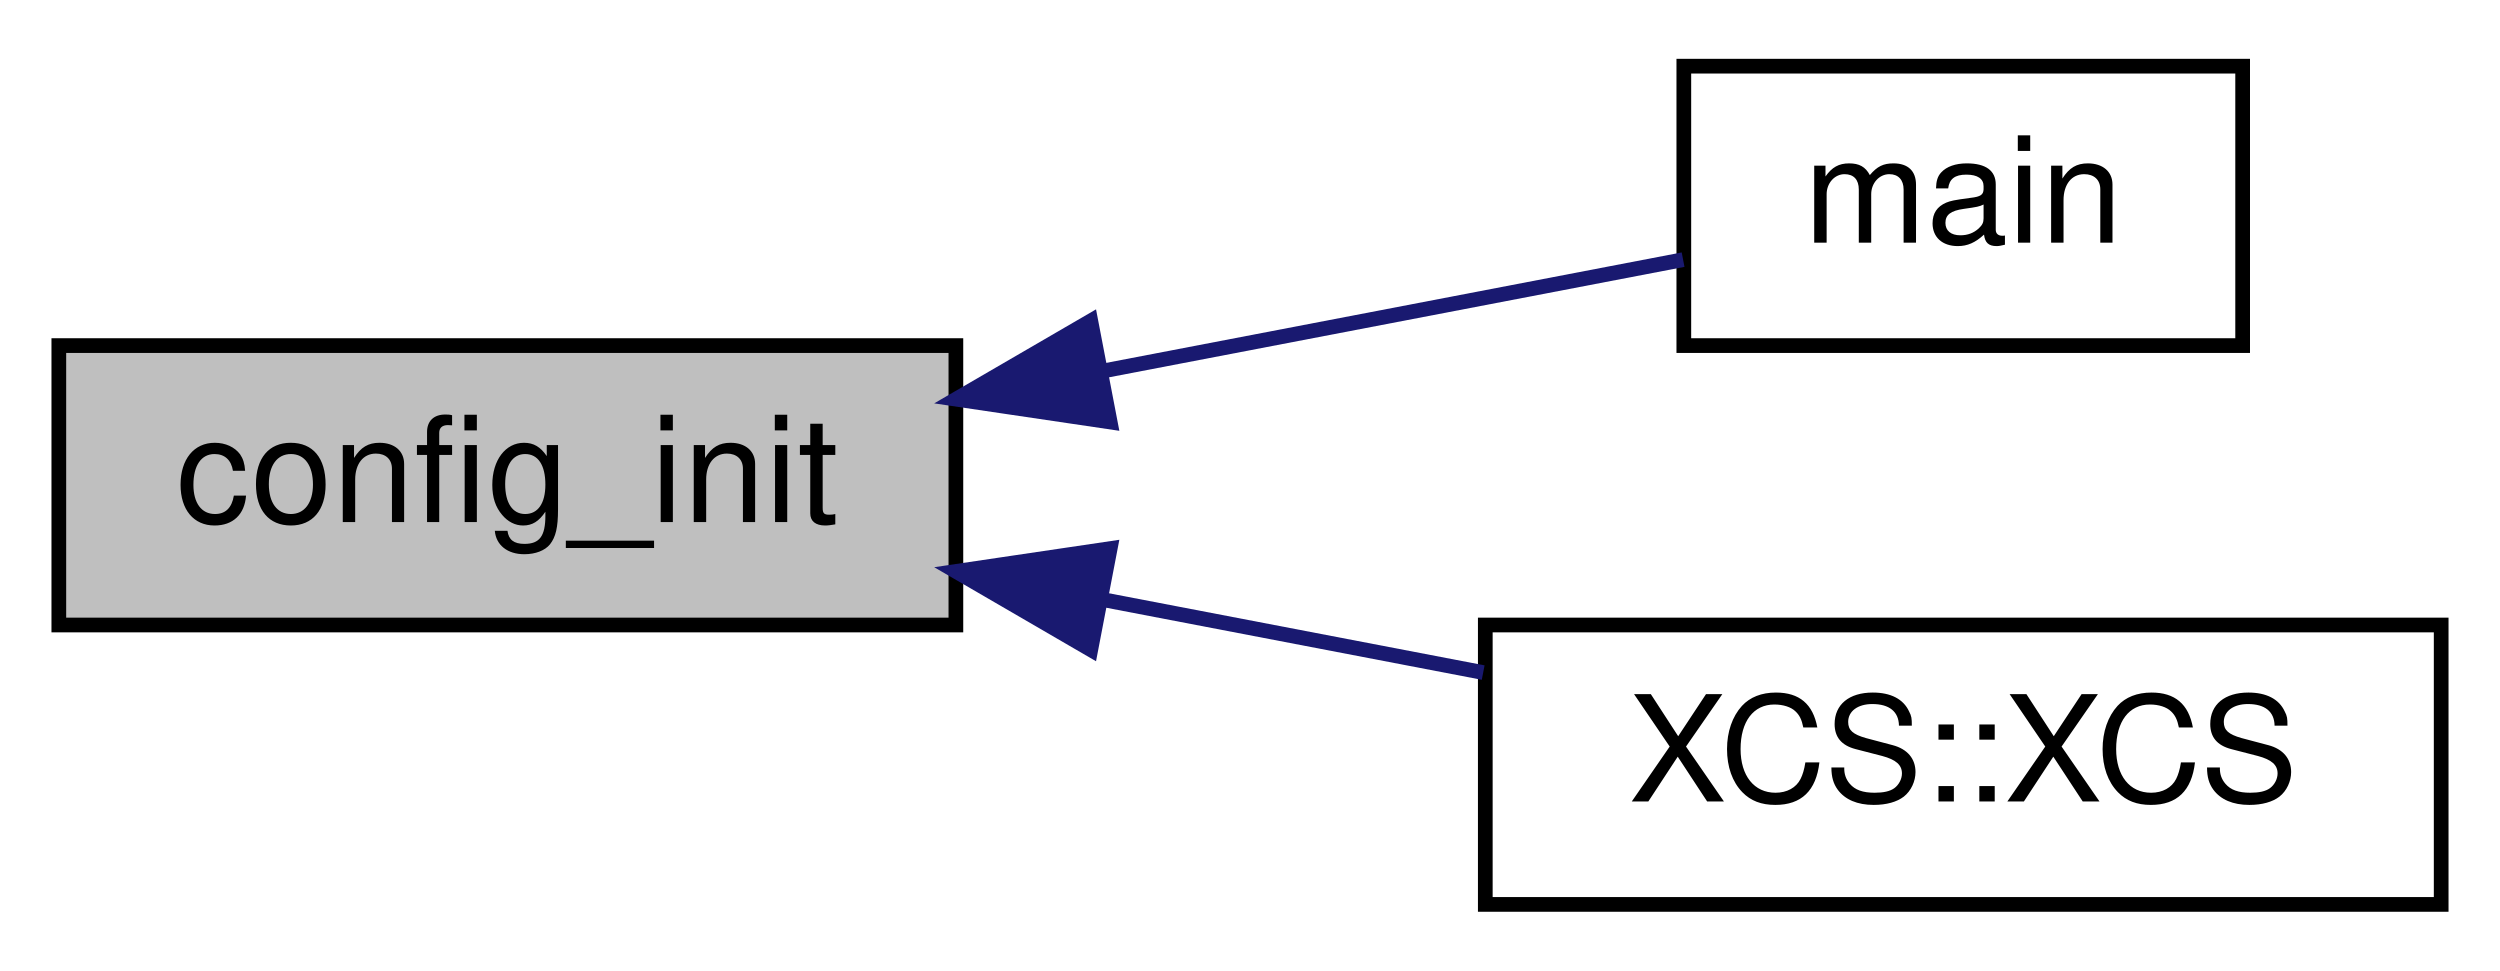
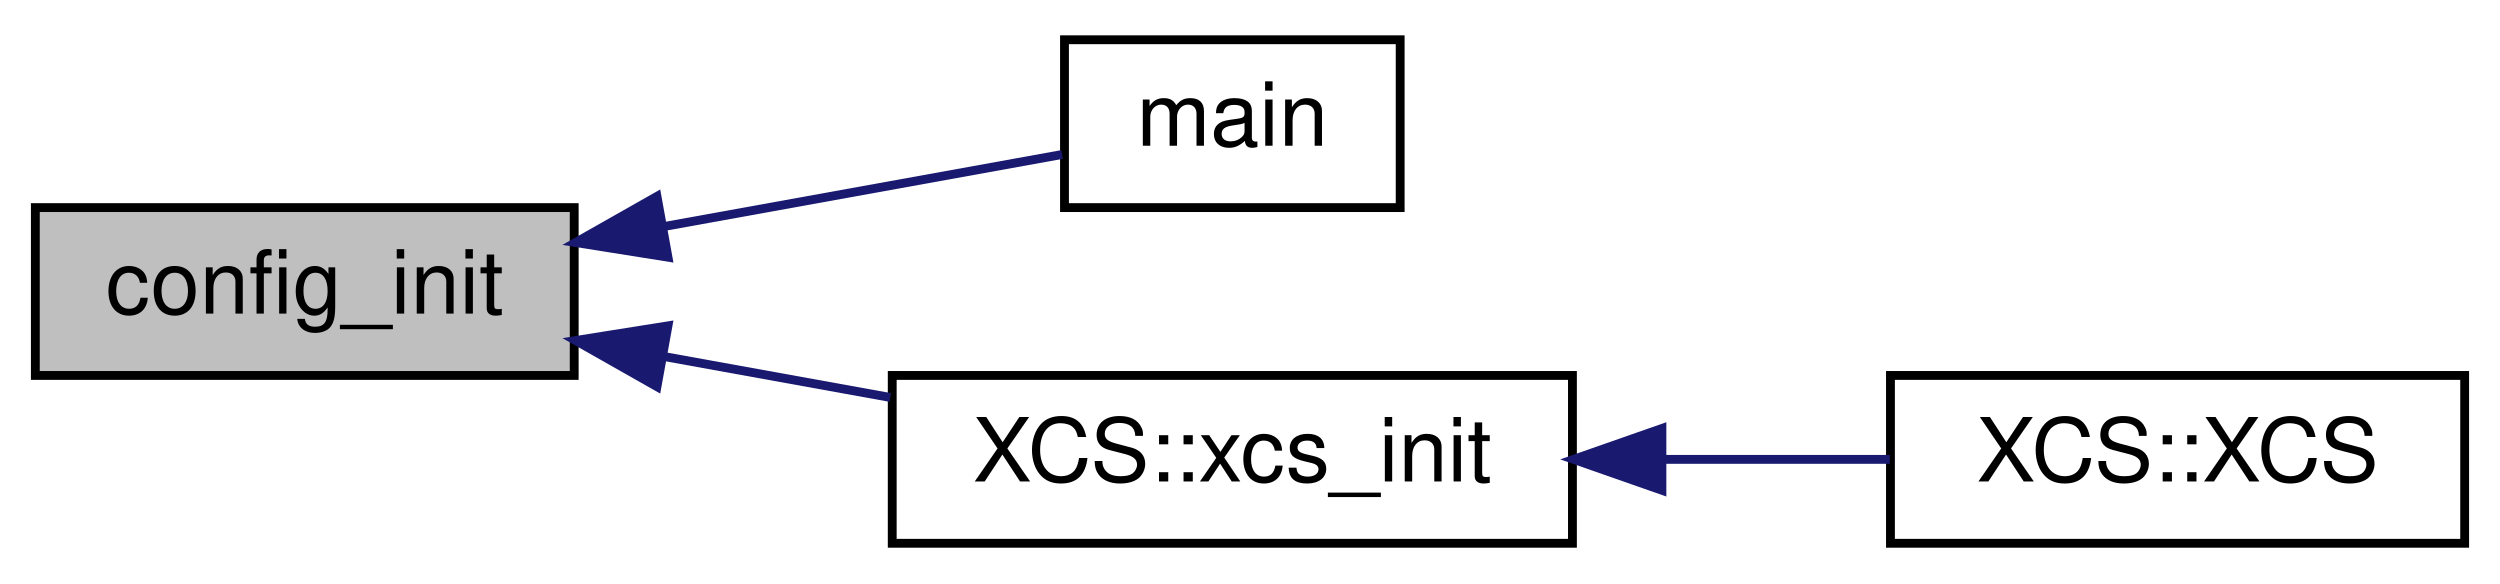
- <svg xmlns="http://www.w3.org/2000/svg" xmlns:xlink="http://www.w3.org/1999/xlink" width="170pt" height="66pt" viewBox="0.00 0.00 170.00 66.00">
+ <svg xmlns="http://www.w3.org/2000/svg" xmlns:xlink="http://www.w3.org/1999/xlink" width="283pt" height="66pt" viewBox="0.00 0.00 283.00 66.00">
  <g id="graph0" class="graph" transform="scale(1 1) rotate(0) translate(4 62)">
    <g id="node1" class="node">
      <polygon fill="#bfbfbf" stroke="#000000" points="0,-19.5 0,-38.5 61,-38.5 61,-19.5 0,-19.5" />
      <text text-anchor="middle" x="30.5" y="-26.5" font-family="Helvetica,sans-Serif" font-size="10.00" fill="#000000">config_init</text>
    </g>
    <g id="node2" class="node">
      <g id="a_node2">
        <a xlink:href="main_8c.html#a3c04138a5bfe5d72780bb7e82a18e627" target="_top" xlink:title="main">
-           <polygon fill="none" stroke="#000000" points="110.5,-38.5 110.5,-57.5 148.5,-57.5 148.5,-38.5 110.5,-38.5" />
-           <text text-anchor="middle" x="129.5" y="-45.5" font-family="Helvetica,sans-Serif" font-size="10.00" fill="#000000">main</text>
+           <polygon fill="none" stroke="#000000" points="116.5,-38.5 116.5,-57.5 154.5,-57.5 154.5,-38.5 116.5,-38.5" />
+           <text text-anchor="middle" x="135.5" y="-45.5" font-family="Helvetica,sans-Serif" font-size="10.00" fill="#000000">main</text>
        </a>
      </g>
    </g>
    <g id="edge1" class="edge">
-       <path fill="none" stroke="#191970" d="M71.165,-36.804C84.771,-39.416 99.297,-42.203 110.45,-44.344" />
-       <polygon fill="#191970" stroke="#191970" points="71.492,-33.303 61.011,-34.856 70.172,-40.178 71.492,-33.303" />
+       <path fill="none" stroke="#191970" d="M71.08,-36.343C86.6,-39.151 103.589,-42.226 116.221,-44.511" />
+       <polygon fill="#191970" stroke="#191970" points="71.616,-32.883 61.153,-34.547 70.37,-39.771 71.616,-32.883" />
    </g>
    <g id="node3" class="node">
      <g id="a_node3">
-         <a xlink:href="structXCS.html#a0dd359a4dfc0a6439a5c6554768c8b9f" target="_top" xlink:title="Constructor for single-step reinforcement learning. ">
-           <polygon fill="none" stroke="#000000" points="97,-.5 97,-19.5 162,-19.5 162,-.5 97,-.5" />
-           <text text-anchor="middle" x="129.5" y="-7.5" font-family="Helvetica,sans-Serif" font-size="10.00" fill="#000000">XCS::XCS</text>
+         <a xlink:href="structXCS.html#ad372bae45743be0fbf7d95b67e13b390" target="_top" xlink:title="Initialises python XCS structure. ">
+           <polygon fill="none" stroke="#000000" points="97,-.5 97,-19.5 174,-19.5 174,-.5 97,-.5" />
+           <text text-anchor="middle" x="135.5" y="-7.5" font-family="Helvetica,sans-Serif" font-size="10.00" fill="#000000">XCS::xcs_init</text>
        </a>
      </g>
    </g>
    <g id="edge2" class="edge">
-       <path fill="none" stroke="#191970" d="M70.906,-21.245C79.54,-19.588 88.557,-17.858 96.856,-16.265" />
-       <polygon fill="#191970" stroke="#191970" points="70.172,-17.822 61.011,-23.144 71.492,-24.697 70.172,-17.822" />
+       <path fill="none" stroke="#191970" d="M71.149,-21.645C79.57,-20.121 88.42,-18.519 96.77,-17.008" />
+       <polygon fill="#191970" stroke="#191970" points="70.37,-18.229 61.153,-23.453 71.616,-25.117 70.37,-18.229" />
+     </g>
+     <g id="node4" class="node">
+       <g id="a_node4">
+         <a xlink:href="structXCS.html#a0dd359a4dfc0a6439a5c6554768c8b9f" target="_top" xlink:title="Constructor for single-step reinforcement learning. ">
+           <polygon fill="none" stroke="#000000" points="210,-.5 210,-19.5 275,-19.5 275,-.5 210,-.5" />
+           <text text-anchor="middle" x="242.5" y="-7.5" font-family="Helvetica,sans-Serif" font-size="10.00" fill="#000000">XCS::XCS</text>
+         </a>
+       </g>
+     </g>
+     <g id="edge3" class="edge">
+       <path fill="none" stroke="#191970" d="M184.219,-10C192.928,-10 201.808,-10 209.924,-10" />
+       <polygon fill="#191970" stroke="#191970" points="184.13,-6.5 174.13,-10 184.129,-13.5 184.13,-6.5" />
    </g>
  </g>
</svg>
